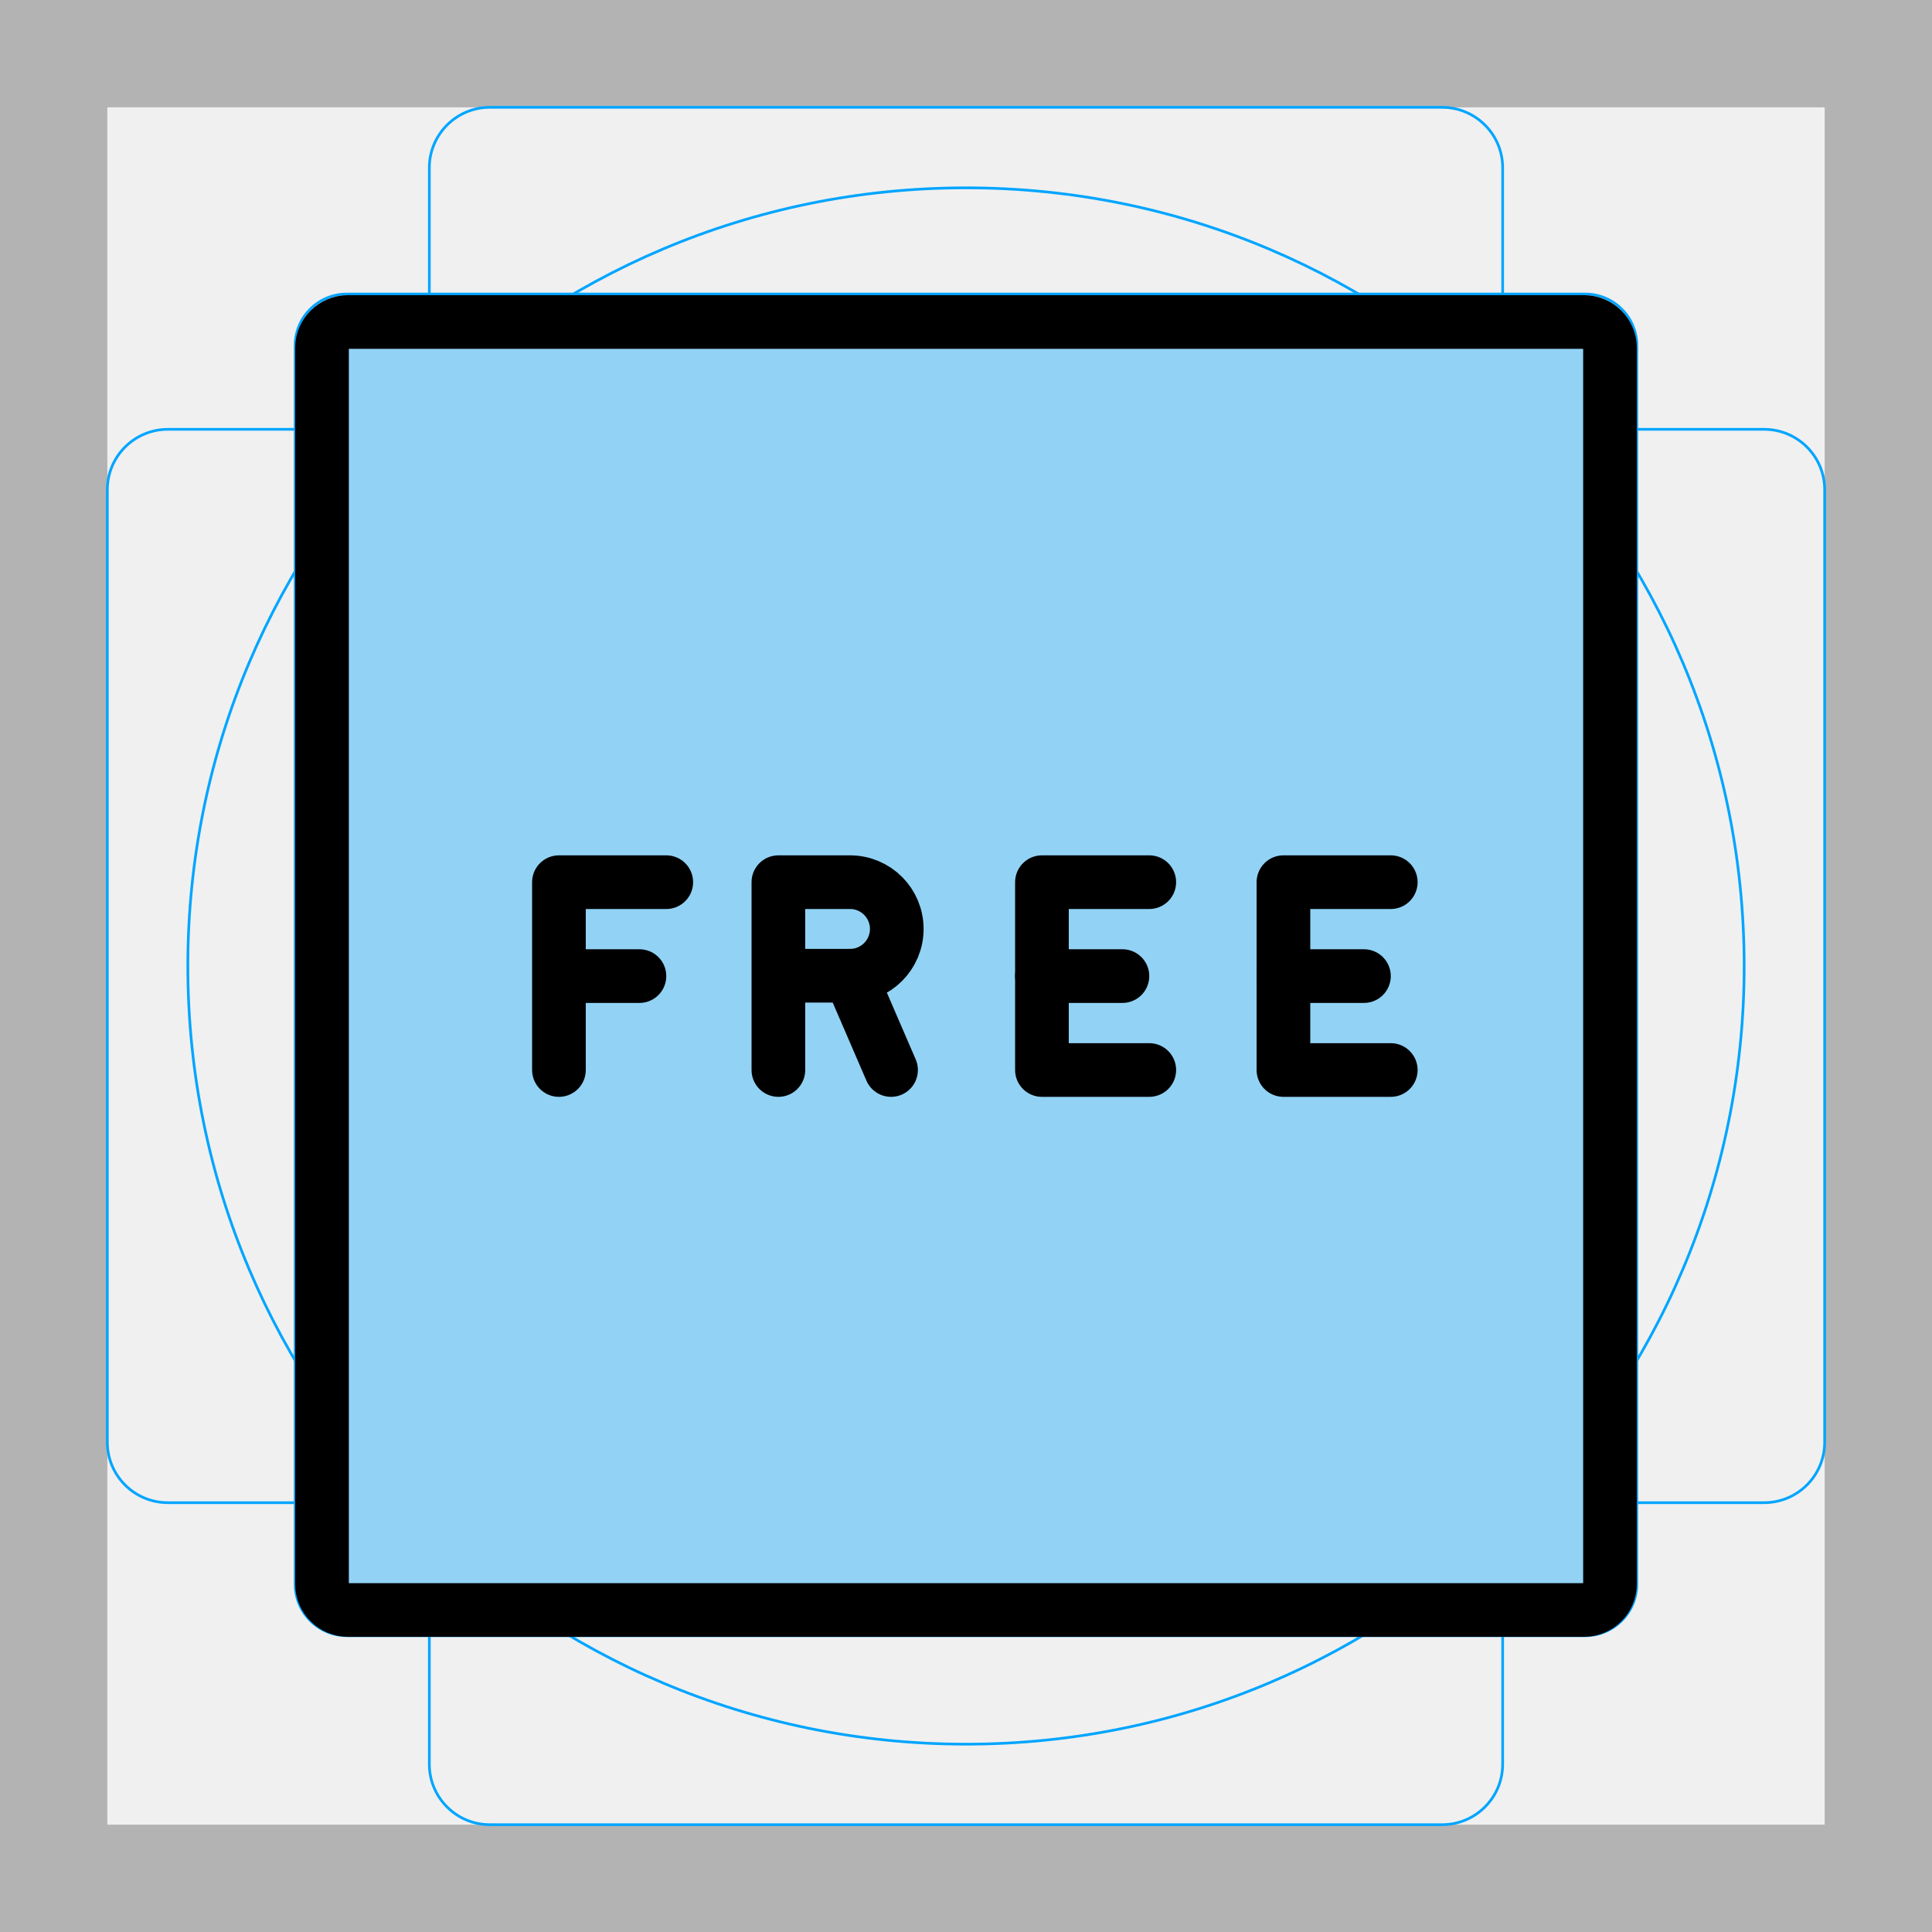
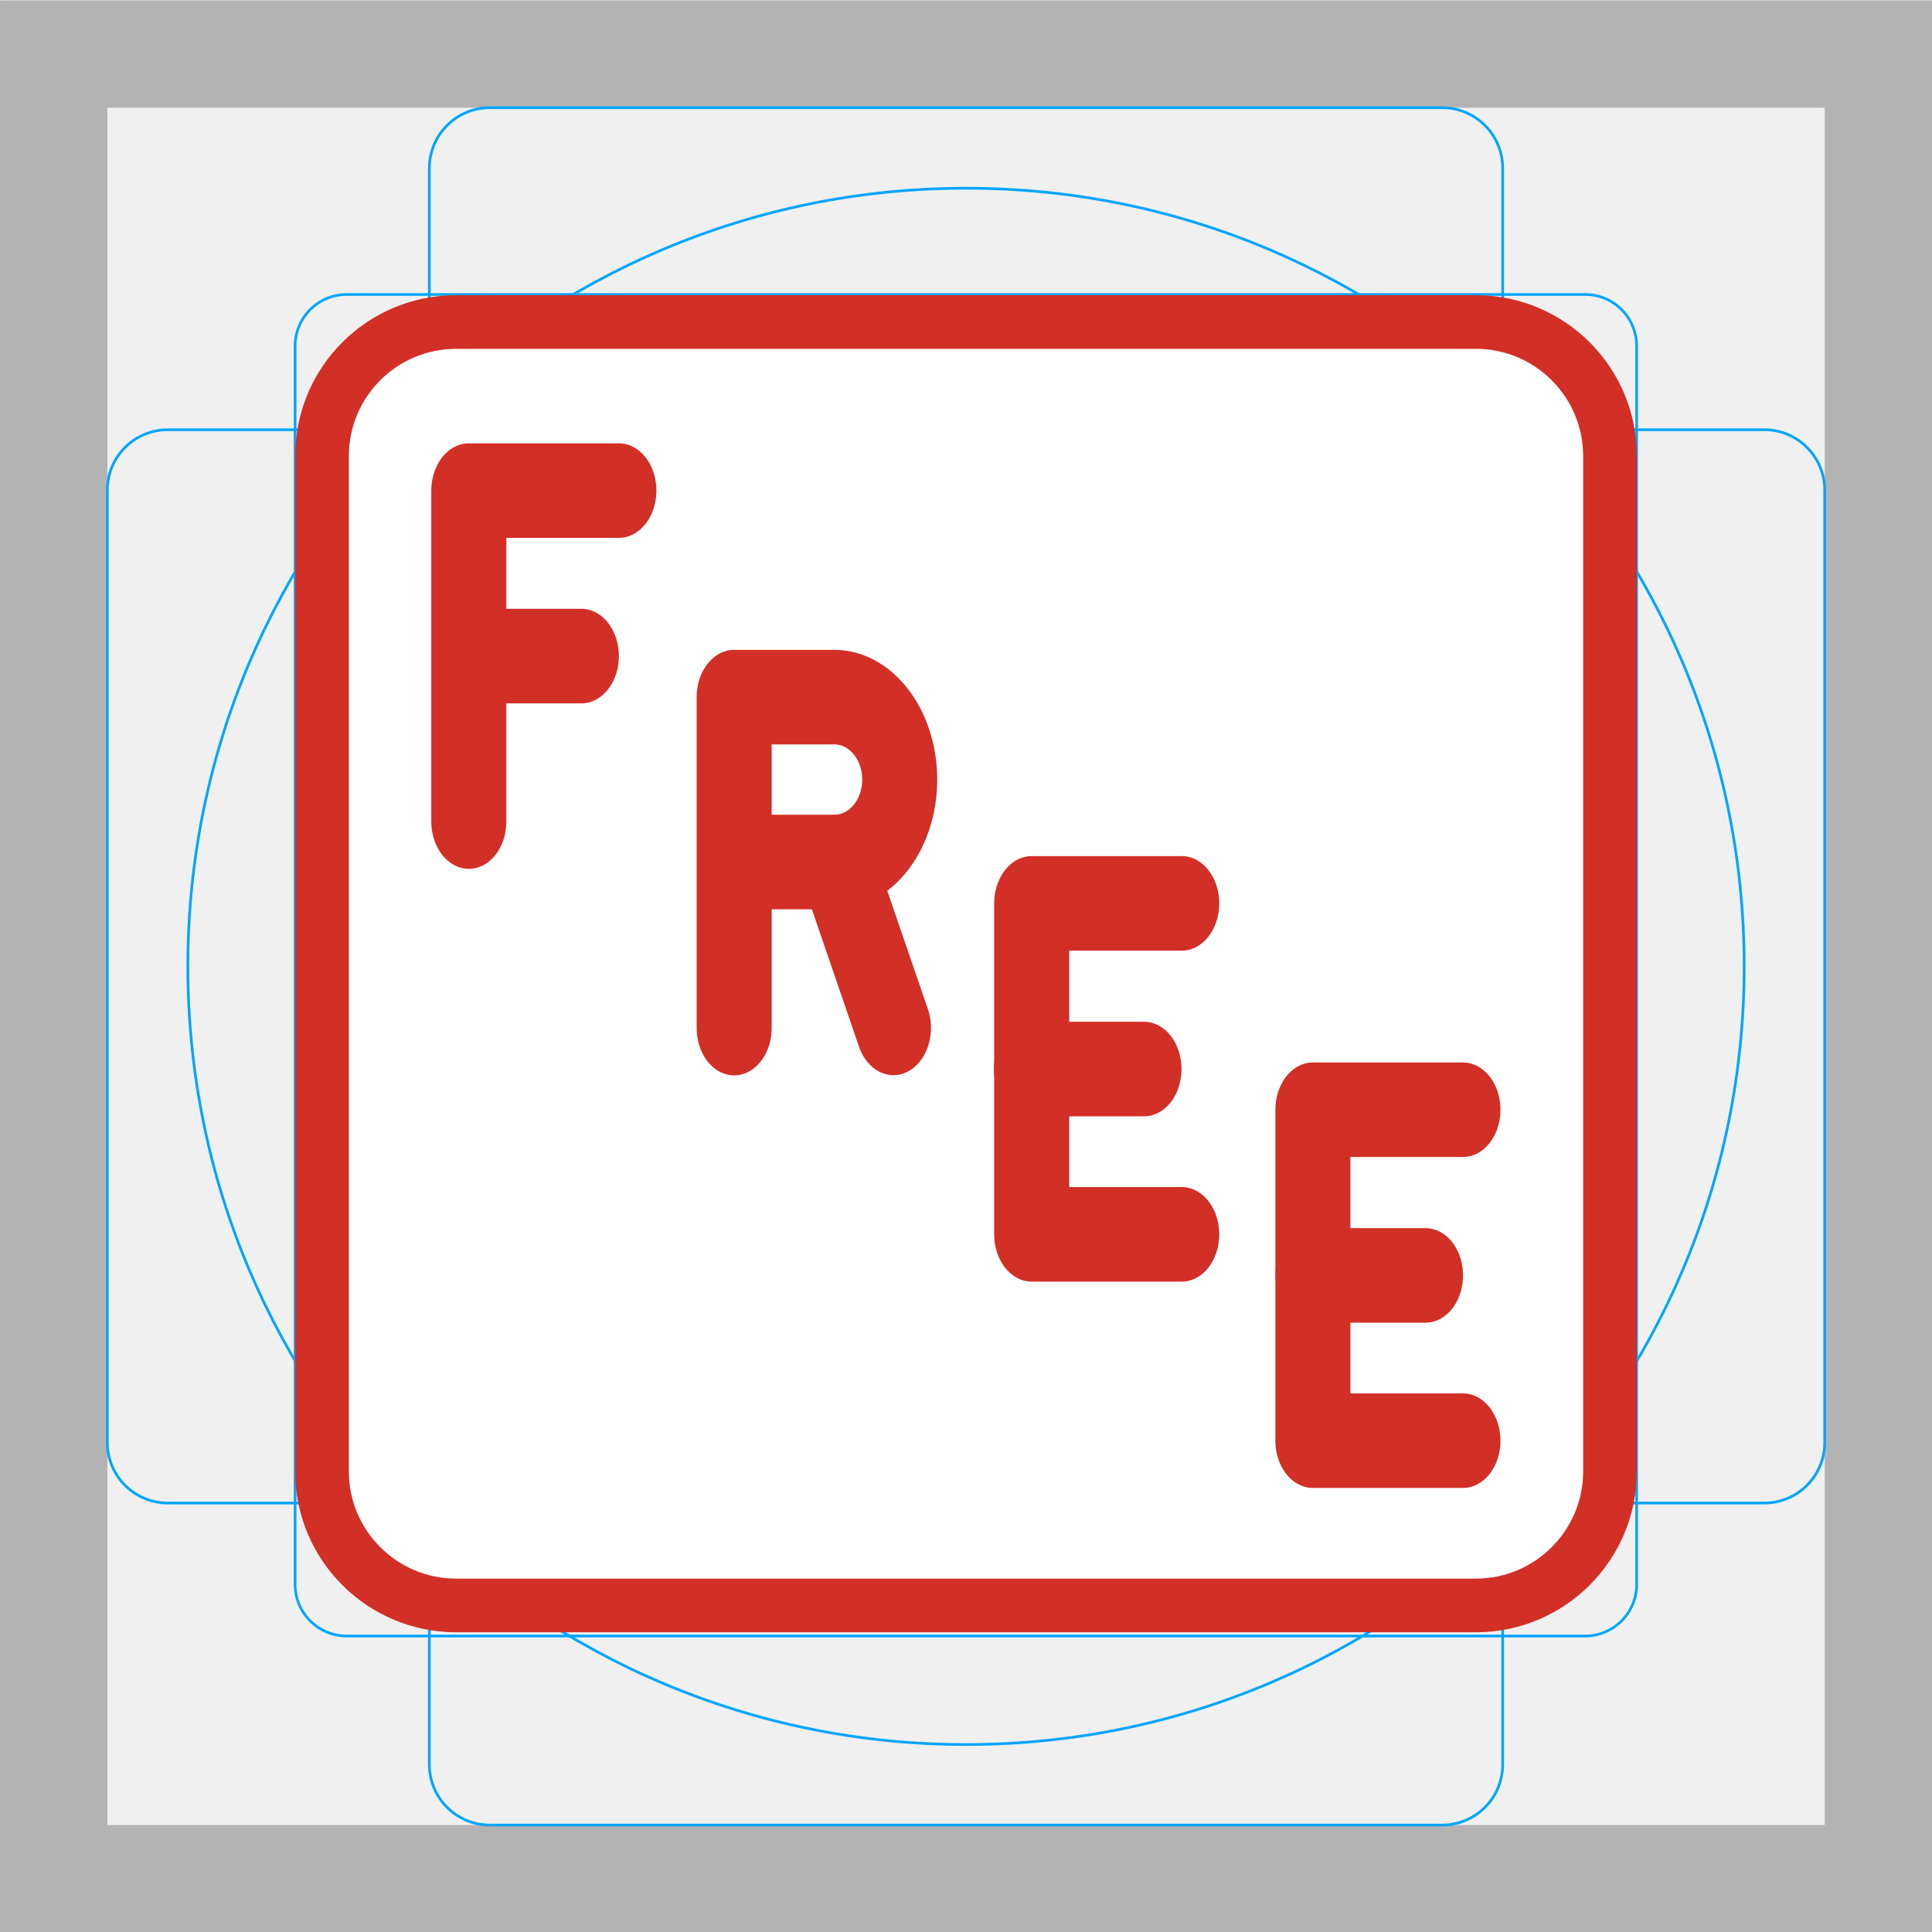
- <svg xmlns="http://www.w3.org/2000/svg" id="emoji" viewBox="0 0 72 72">
-   <g id="grid">
-     <path fill="#b3b3b3" d="M68,4V68H4V4H68m4-4H0V72H72V0Z" />
-     <path fill="none" stroke="#00a5ff" stroke-miterlimit="10" stroke-width="0.1" d="M12.923,10.958H59.077A1.923,1.923,0,0,1,61,12.881V59.035a1.923,1.923,0,0,1-1.923,1.923H12.923A1.923,1.923,0,0,1,11,59.035V12.881A1.923,1.923,0,0,1,12.923,10.958Z" />
-     <rect x="16" y="4" rx="2.254" width="40" height="64" fill="none" stroke="#00a5ff" stroke-miterlimit="10" stroke-width="0.1" />
-     <rect x="16" y="4" rx="2.254" width="40" height="64" transform="translate(72) rotate(90)" fill="none" stroke="#00a5ff" stroke-miterlimit="10" stroke-width="0.1" />
-     <circle cx="36" cy="36" r="29" fill="none" stroke="#00a5ff" stroke-miterlimit="10" stroke-width="0.1" />
+ <svg xmlns="http://www.w3.org/2000/svg" id="emoji" version="1.1" viewBox="0 0 72 72">
+   <g id="grid" transform="translate(.0006922 .01378)">
+     <path d="m68 4v64h-64v-64h64m4-4h-72v72h72z" fill="#b3b3b3" />
+     <path d="m12.92 10.96h46.15a1.923 1.923 0 0 1 1.923 1.923v46.15a1.923 1.923 0 0 1-1.923 1.923h-46.15a1.923 1.923 0 0 1-1.923-1.923v-46.15a1.923 1.923 0 0 1 1.923-1.923z" fill="none" stroke="#00a5ff" stroke-miterlimit="10" stroke-width=".1" />
+     <rect x="16" y="4" width="40" height="64" rx="2.254" fill="none" stroke="#00a5ff" stroke-miterlimit="10" stroke-width=".1" />
+     <rect transform="rotate(90,36,36)" x="16" y="4" width="40" height="64" rx="2.254" fill="none" stroke="#00a5ff" stroke-miterlimit="10" stroke-width=".1" />
+     <circle cx="36" cy="36" r="29" fill="none" stroke="#00a5ff" stroke-miterlimit="10" stroke-width=".1" />
  </g>
-   <g id="color">
-     <path fill="#92d3f5" d="M59.035,60h-46.07A.968.968,0,0,1,12,59.035v-46.07A.968.968,0,0,1,12.965,12h46.07A.968.968,0,0,1,60,12.965v46.07A.968.968,0,0,1,59.035,60Z" />
+   <g id="color" stroke="#d22f27">
+     <rect x="12" y="12" width="48" height="47.83" ry="5" fill="#fff" stroke="#d22f27" stroke-width="2" />
+     <path transform="matrix(1.398 0 0 1.762 54.52 53.69)" d="m0-7h-4v7h4" clip-rule="evenodd" fill="none" stroke-linecap="round" stroke-linejoin="round" stroke-miterlimit="10" stroke-width="2px" />
+     <path transform="matrix(1.398 0 0 1.762 48.93 47.53)" d="m0 0h3" clip-rule="evenodd" fill="none" stroke-linecap="round" stroke-linejoin="round" stroke-miterlimit="10" stroke-width="2px" />
+     <path transform="matrix(1.398 0 0 1.762 44.04 46)" d="m0-7h-4v7h4" clip-rule="evenodd" fill="none" stroke-linecap="round" stroke-linejoin="round" stroke-miterlimit="10" stroke-width="2px" />
+     <path transform="matrix(1.398 0 0 1.762 38.44 39.84)" d="m0 0h3" clip-rule="evenodd" fill="none" stroke-linecap="round" stroke-linejoin="round" stroke-miterlimit="10" stroke-width="2px" />
+     <path transform="matrix(1.398 0 0 1.762 27.36 25.98)" d="m0 7v-7h2.669c0.963 0 1.744 0.781 1.744 1.744s-0.781 1.743-1.744 1.743h-2.669" clip-rule="evenodd" fill="none" stroke-linecap="round" stroke-linejoin="round" stroke-miterlimit="10" stroke-width="2px" />
+     <path transform="matrix(.5542 1.617 1.284 -.6983 34.07 32.76)" d="m-1.155-1.757 3.827 1e-3" clip-rule="evenodd" fill="none" stroke-linecap="round" stroke-linejoin="round" stroke-miterlimit="10" stroke-width="2px" />
+     <path transform="matrix(-1.398 0 0 1.762 18.87 24.45)" d="m-2 0h3v3.5-7h-4" clip-rule="evenodd" fill="none" stroke-linecap="round" stroke-linejoin="round" stroke-miterlimit="10" stroke-width="2px" />
  </g>
  <g id="line">
-     <g id="FREE">
-       <path fill="none" stroke="#000" stroke-linejoin="round" stroke-width="2" d="M59.035,60h-46.07A.968.968,0,0,1,12,59.035v-46.07A.968.968,0,0,1,12.965,12h46.07A.968.968,0,0,1,60,12.965v46.07A.968.968,0,0,1,59.035,60Z" />
-       <polyline fill="none" stroke="#000" stroke-linecap="round" stroke-linejoin="round" stroke-width="2" points="23.83 36.376 20.83 36.376 20.83 39.876 20.83 32.876 24.83 32.876" />
-       <g>
-         <path fill="none" stroke="#000" stroke-linecap="round" stroke-linejoin="round" stroke-width="2" d="M29.008,39.876v-7h2.669a1.743,1.743,0,0,1,1.743,1.744h0a1.743,1.743,0,0,1-1.743,1.743H29.008" />
-         <line x1="31.69" x2="33.207" y1="36.363" y2="39.876" fill="none" stroke="#000" stroke-linecap="round" stroke-linejoin="round" stroke-width="2" />
-       </g>
-       <g>
-         <polyline fill="none" stroke="#000" stroke-linecap="round" stroke-linejoin="round" stroke-width="2" points="42.83 32.876 38.83 32.876 38.83 39.876 42.83 39.876" />
-         <line x1="38.83" x2="41.83" y1="36.376" y2="36.376" fill="none" stroke="#000" stroke-linecap="round" stroke-linejoin="round" stroke-width="2" />
-       </g>
-       <g>
-         <polyline fill="none" stroke="#000" stroke-linecap="round" stroke-linejoin="round" stroke-width="2" points="51.83 32.876 47.83 32.876 47.83 39.876 51.83 39.876" />
-         <line x1="47.83" x2="50.83" y1="36.376" y2="36.376" fill="none" stroke="#000" stroke-linecap="round" stroke-linejoin="round" stroke-width="2" />
-       </g>
-     </g>
-   </g>
+  </g>
</svg>
